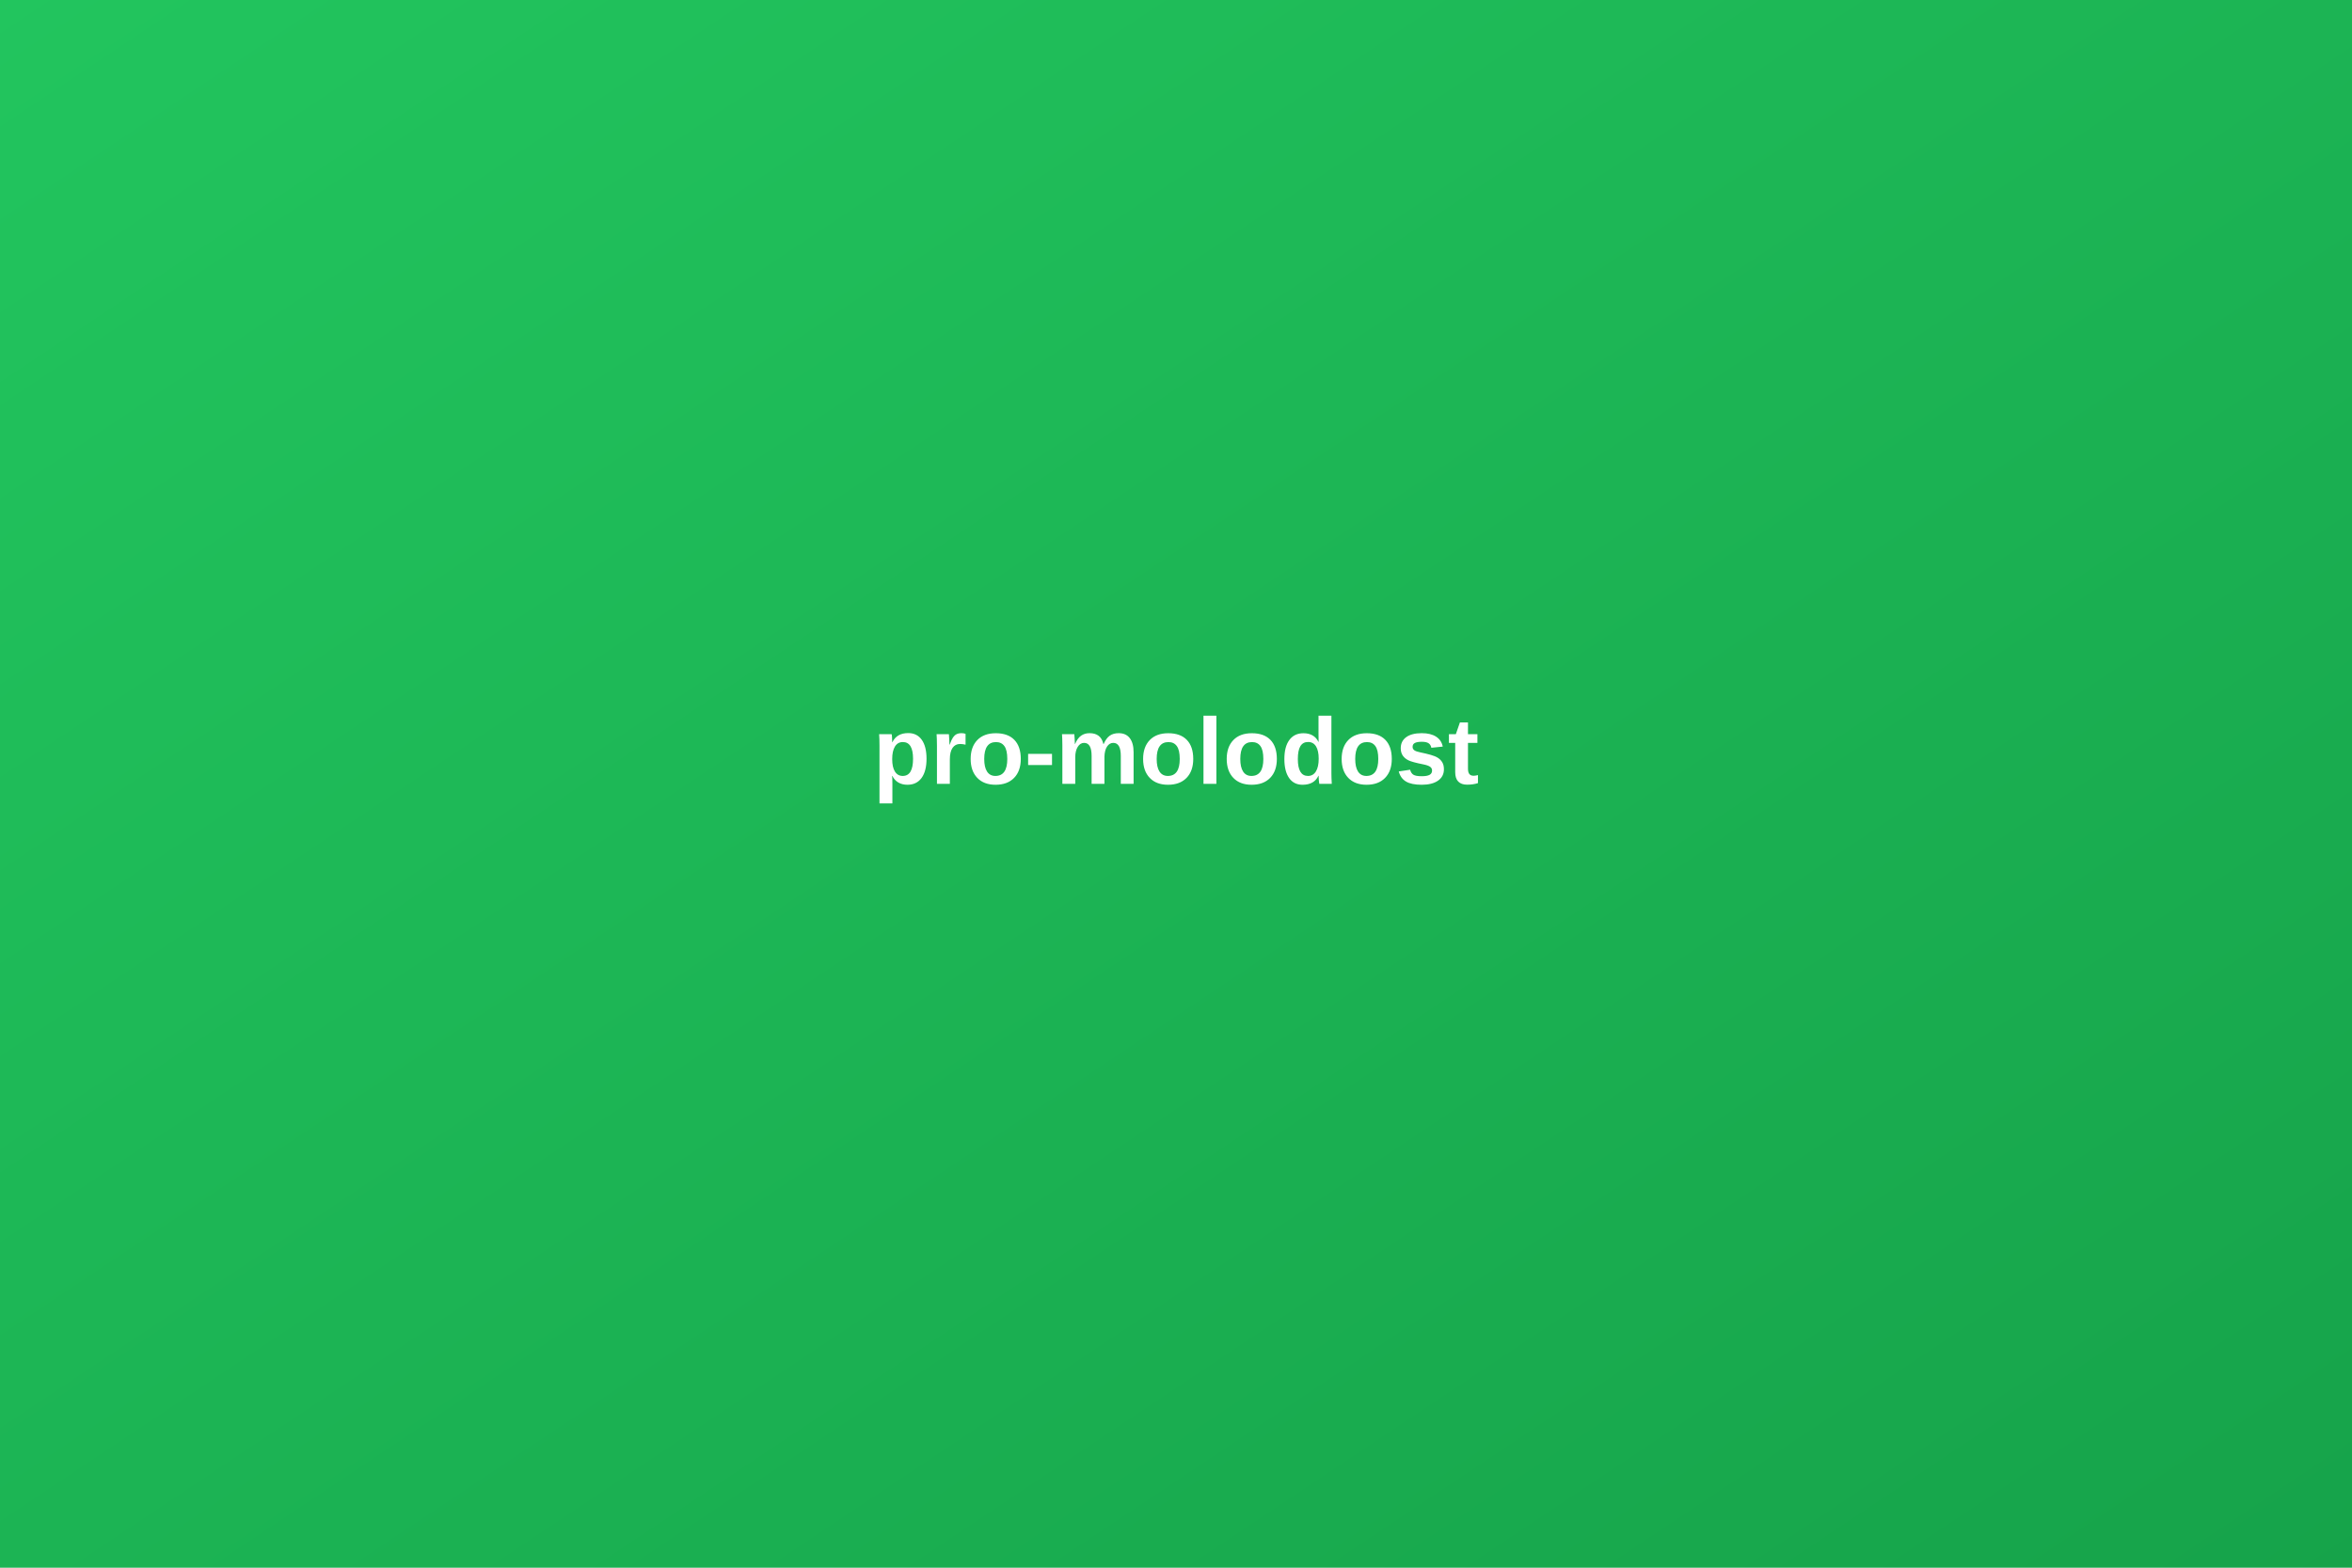
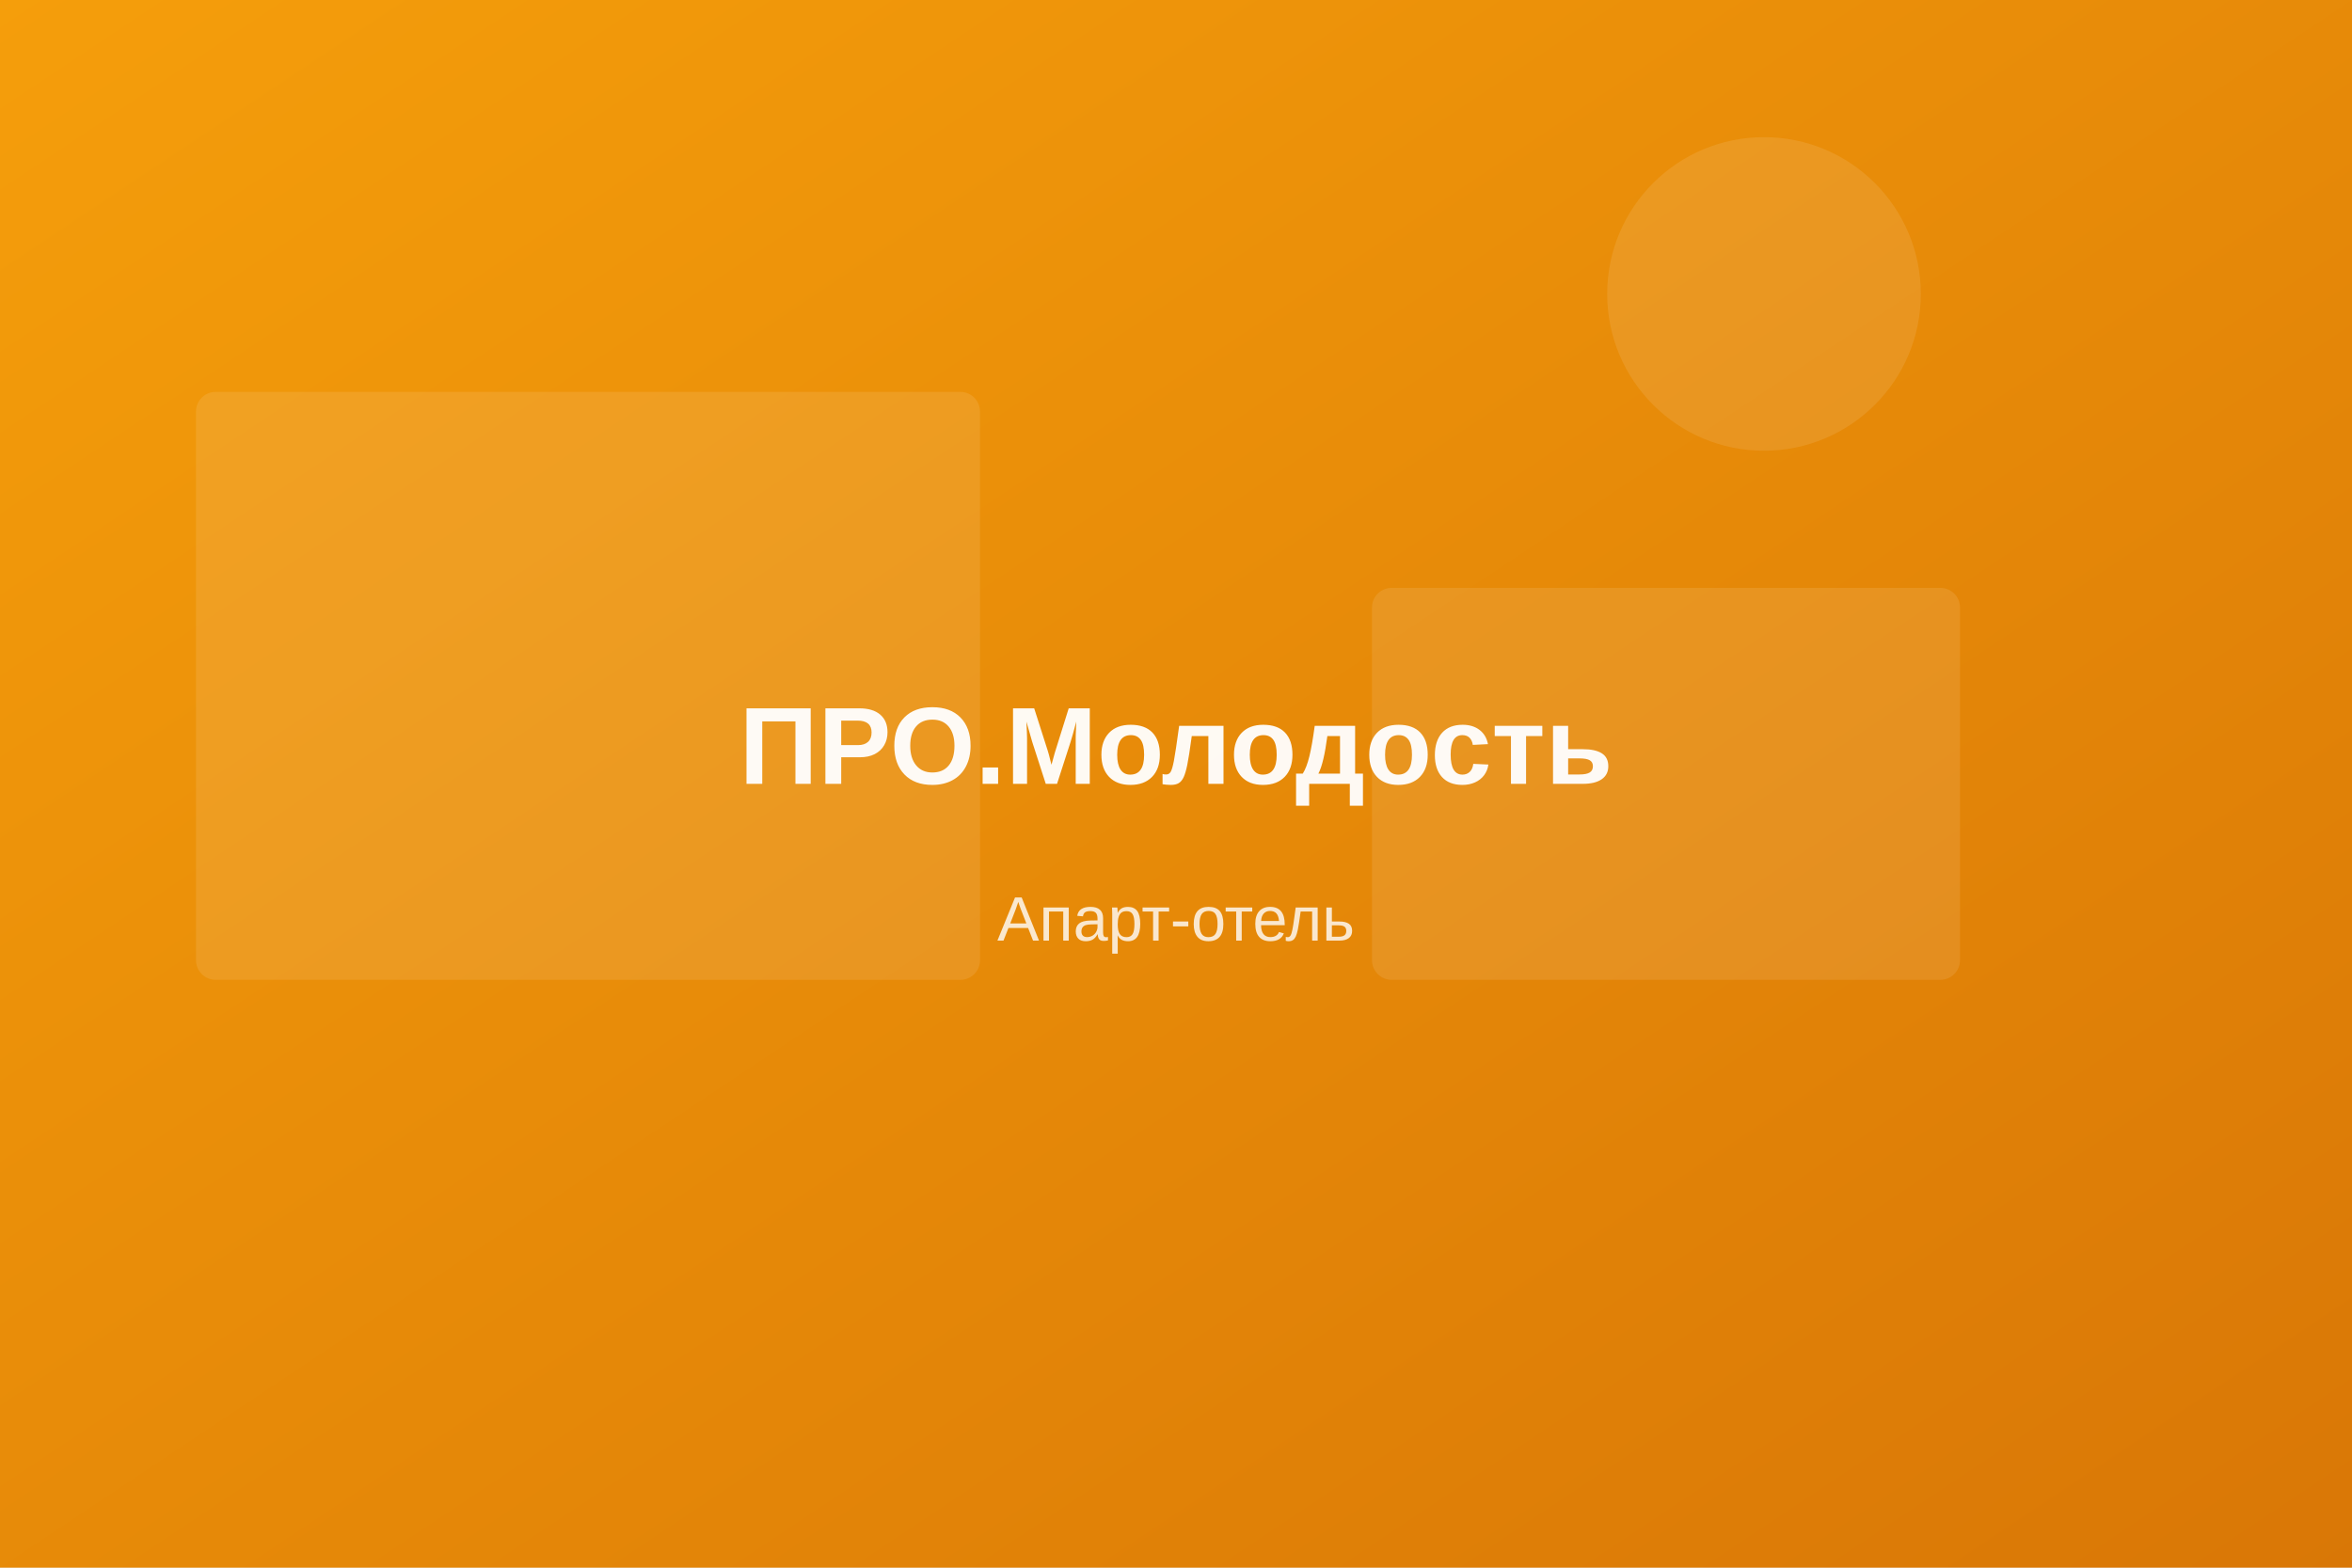
<svg xmlns="http://www.w3.org/2000/svg" width="1200" height="800">
  <defs>
-     <linearGradient id="grad" x1="0%" y1="0%" x2="100%" y2="100%">
-       <stop offset="0%" style="stop-color:rgb(34,197,94);stop-opacity:1" />
-       <stop offset="100%" style="stop-color:rgb(22,163,74);stop-opacity:1" />
+     <linearGradient id="grad-pro-molodost-2" x1="0%" y1="0%" x2="100%" y2="100%">
+       <stop offset="0%" style="stop-color:#f59e0b;stop-opacity:1" />
+       <stop offset="100%" style="stop-color:#d97706;stop-opacity:1" />
    </linearGradient>
  </defs>
-   <rect width="1200" height="800" fill="url(#grad)" />
-   <text x="50%" y="50%" text-anchor="middle" fill="white" font-size="48" font-family="Arial" font-weight="bold">pro-molodost</text>
+   <rect width="1200" height="800" fill="url(#grad-pro-molodost-2)" />
+   <g opacity="0.1">
+     <rect x="100" y="200" width="400" height="300" fill="white" rx="10" />
+     <rect x="700" y="300" width="300" height="200" fill="white" rx="10" />
+     <circle cx="900" cy="150" r="80" fill="white" />
+   </g>
+   <text x="50%" y="50%" text-anchor="middle" fill="white" font-size="56" font-family="Arial, sans-serif" font-weight="bold" opacity="0.95">
+     ПРО.Молодость
+   </text>
+   <text x="50%" y="60%" text-anchor="middle" fill="white" font-size="32" font-family="Arial, sans-serif" opacity="0.8">
+     Апарт-отель
+   </text>
</svg>
